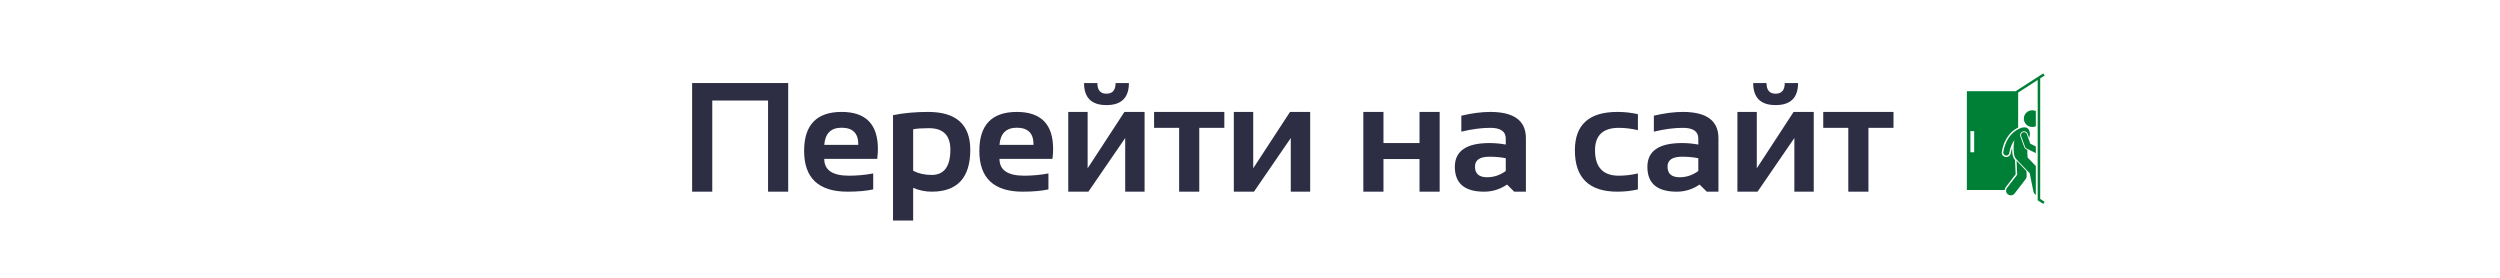
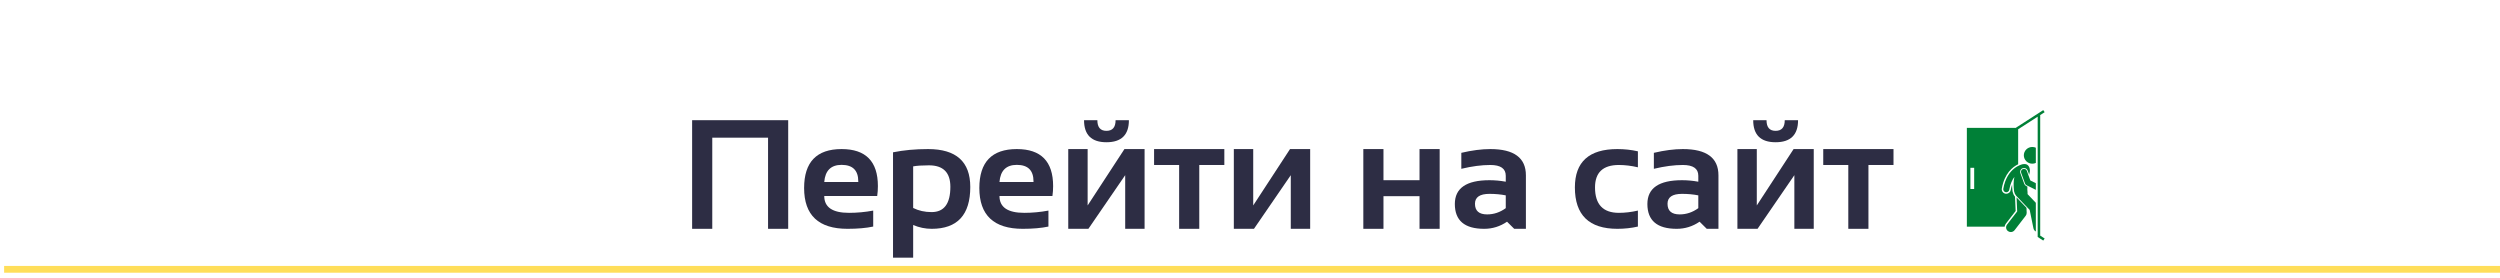
<svg xmlns="http://www.w3.org/2000/svg" xmlns:xlink="http://www.w3.org/1999/xlink" width="675pt" height="75pt" viewBox="0 0 675 75" version="1.2">
  <defs>
    <g>
      <symbol overflow="visible" id="glyph0-0">
        <path style="stroke:none;" d="M 1.031 0 L 1.031 -26.25 L 22.031 -26.25 L 22.031 0 Z M 1.688 -0.656 L 21.375 -0.656 L 21.375 -25.594 L 1.688 -25.594 Z M 1.688 -0.656 " />
      </symbol>
      <symbol overflow="visible" id="glyph0-1">
        <path style="stroke:none;" d="M 3.078 0 L 3.078 -29.328 L 29.016 -29.328 L 29.016 0 L 23.578 0 L 23.578 -24.609 L 8.516 -24.609 L 8.516 0 Z M 3.078 0 " />
      </symbol>
      <symbol overflow="visible" id="glyph0-2">
        <path style="stroke:none;" d="M 11.344 -21.531 C 17.875 -21.531 21.141 -18.195 21.141 -11.531 C 21.141 -10.633 21.078 -9.742 20.953 -8.859 L 6.656 -8.859 C 6.656 -5.828 8.883 -4.312 13.344 -4.312 C 15.52 -4.312 17.695 -4.516 19.875 -4.922 L 19.875 -0.609 C 17.969 -0.203 15.656 0 12.938 0 C 5.125 0 1.219 -3.672 1.219 -11.016 C 1.219 -18.023 4.594 -21.531 11.344 -21.531 Z M 6.656 -12.641 L 15.844 -12.641 L 15.844 -12.797 C 15.844 -15.773 14.344 -17.266 11.344 -17.266 C 8.469 -17.266 6.906 -15.723 6.656 -12.641 Z M 6.656 -12.641 " />
      </symbol>
      <symbol overflow="visible" id="glyph0-3">
        <path style="stroke:none;" d="M 8 -5.625 C 9.488 -4.883 11.148 -4.516 12.984 -4.516 C 16.359 -4.516 18.047 -6.789 18.047 -11.344 C 18.047 -15.207 16.117 -17.141 12.266 -17.141 C 10.441 -17.141 9.02 -17.047 8 -16.859 Z M 2.562 -20.656 C 5.414 -21.238 8.57 -21.531 12.031 -21.531 C 19.625 -21.531 23.422 -18.117 23.422 -11.297 C 23.422 -3.766 19.945 0 13 0 C 11.281 0 9.613 -0.344 8 -1.031 L 8 7.797 L 2.562 7.797 Z M 2.562 -20.656 " />
      </symbol>
      <symbol overflow="visible" id="glyph0-4">
        <path style="stroke:none;" d="M 17.938 0 L 17.938 -14.484 L 8 0 L 2.562 0 L 2.562 -21.531 L 7.797 -21.531 L 7.797 -6.312 L 17.734 -21.531 L 23.172 -21.531 L 23.172 0 Z M 6.828 -29.328 L 10.422 -29.328 C 10.422 -27.41 11.238 -26.453 12.875 -26.453 C 14.52 -26.453 15.344 -27.41 15.344 -29.328 L 18.938 -29.328 C 18.938 -25.359 16.914 -23.375 12.875 -23.375 C 8.844 -23.375 6.828 -25.359 6.828 -29.328 Z M 6.828 -29.328 " />
      </symbol>
      <symbol overflow="visible" id="glyph0-5">
        <path style="stroke:none;" d="M 18.969 -21.531 L 18.969 -17.234 L 12.203 -17.234 L 12.203 0 L 6.766 0 L 6.766 -17.234 L 0 -17.234 L 0 -21.531 Z M 18.969 -21.531 " />
      </symbol>
      <symbol overflow="visible" id="glyph0-6">
        <path style="stroke:none;" d="M 17.938 0 L 17.938 -14.484 L 8 0 L 2.562 0 L 2.562 -21.531 L 7.797 -21.531 L 7.797 -6.312 L 17.734 -21.531 L 23.172 -21.531 L 23.172 0 Z M 17.938 0 " />
      </symbol>
      <symbol overflow="visible" id="glyph0-7">
        <path style="stroke:none;" d="" />
      </symbol>
      <symbol overflow="visible" id="glyph0-8">
        <path style="stroke:none;" d="M 2.562 0 L 2.562 -21.531 L 8 -21.531 L 8 -13.125 L 17.734 -13.125 L 17.734 -21.531 L 23.172 -21.531 L 23.172 0 L 17.734 0 L 17.734 -8.812 L 8 -8.812 L 8 0 Z M 2.562 0 " />
      </symbol>
      <symbol overflow="visible" id="glyph0-9">
        <path style="stroke:none;" d="M 1.531 -6.703 C 1.531 -10.984 4.648 -13.125 10.891 -13.125 C 12.348 -13.125 13.812 -12.988 15.281 -12.719 L 15.281 -14.328 C 15.281 -16.266 13.891 -17.234 11.109 -17.234 C 8.766 -17.234 6.156 -16.891 3.281 -16.203 L 3.281 -20.516 C 6.156 -21.191 8.766 -21.531 11.109 -21.531 C 17.516 -21.531 20.719 -19.164 20.719 -14.438 L 20.719 0 L 17.562 0 L 15.625 -1.922 C 13.75 -0.641 11.688 0 9.438 0 C 4.164 0 1.531 -2.234 1.531 -6.703 Z M 15.281 -9.031 C 13.914 -9.301 12.453 -9.438 10.891 -9.438 C 8.273 -9.438 6.969 -8.547 6.969 -6.766 C 6.969 -4.848 8.062 -3.891 10.25 -3.891 C 12.062 -3.891 13.738 -4.453 15.281 -5.578 Z M 15.281 -9.031 " />
      </symbol>
      <symbol overflow="visible" id="glyph0-10">
        <path style="stroke:none;" d="M 18.453 -0.609 C 16.68 -0.203 14.836 0 12.922 0 C 5.266 0 1.438 -3.723 1.438 -11.172 C 1.438 -18.078 5.266 -21.531 12.922 -21.531 C 14.836 -21.531 16.68 -21.328 18.453 -20.922 L 18.453 -16.609 C 16.68 -17.023 14.973 -17.234 13.328 -17.234 C 9.023 -17.234 6.875 -15.211 6.875 -11.172 C 6.875 -6.598 9.023 -4.312 13.328 -4.312 C 14.973 -4.312 16.68 -4.516 18.453 -4.922 Z M 18.453 -0.609 " />
      </symbol>
    </g>
    <clipPath id="clip1">
-       <path d="M 531.051 19.809 L 552.051 19.809 L 552.051 55.059 L 531.051 55.059 Z M 531.051 19.809 " />
+       <path d="M 531.051 29.719 L 552.051 29.719 L 552.051 64.969 L 531.051 64.969 Z M 531.051 29.719 " />
    </clipPath>
  </defs>
  <g id="surface1">
    <rect x="0" y="0" width="675" height="75" style="fill:rgb(100%,100%,100%);fill-opacity:1;stroke:none;" />
    <rect x="0" y="0" width="675" height="75" style="fill:rgb(100%,100%,100%);fill-opacity:1;stroke:none;" />
    <g style="fill:rgb(17.65%,17.65%,26.669%);fill-opacity:1;">
-       <use xlink:href="#glyph0-1" x="183.797" y="51.75" />
-       <use xlink:href="#glyph0-2" x="215.892" y="51.75" />
-       <use xlink:href="#glyph0-3" x="238.553" y="51.75" />
-       <use xlink:href="#glyph0-2" x="263.203" y="51.75" />
-       <use xlink:href="#glyph0-4" x="285.865" y="51.75" />
-       <use xlink:href="#glyph0-5" x="311.602" y="51.75" />
-       <use xlink:href="#glyph0-6" x="330.572" y="51.75" />
-       <use xlink:href="#glyph0-7" x="356.309" y="51.75" />
-       <use xlink:href="#glyph0-8" x="365.537" y="51.75" />
-       <use xlink:href="#glyph0-9" x="391.275" y="51.75" />
-       <use xlink:href="#glyph0-7" x="414.551" y="51.75" />
-       <use xlink:href="#glyph0-10" x="423.78" y="51.75" />
-       <use xlink:href="#glyph0-9" x="443.262" y="51.75" />
-       <use xlink:href="#glyph0-4" x="466.538" y="51.75" />
-       <use xlink:href="#glyph0-5" x="492.276" y="51.75" />
+       <use xlink:href="#glyph0-1" x="183.797" y="61.78" />
+       <use xlink:href="#glyph0-2" x="215.892" y="61.78" />
+       <use xlink:href="#glyph0-3" x="238.553" y="61.78" />
+       <use xlink:href="#glyph0-2" x="263.203" y="61.78" />
+       <use xlink:href="#glyph0-4" x="285.865" y="61.78" />
+       <use xlink:href="#glyph0-5" x="311.602" y="61.78" />
+       <use xlink:href="#glyph0-6" x="330.572" y="61.78" />
+       <use xlink:href="#glyph0-7" x="356.309" y="61.78" />
+       <use xlink:href="#glyph0-8" x="365.537" y="61.78" />
+       <use xlink:href="#glyph0-9" x="391.275" y="61.78" />
+       <use xlink:href="#glyph0-7" x="414.551" y="61.78" />
+       <use xlink:href="#glyph0-10" x="423.78" y="61.78" />
+       <use xlink:href="#glyph0-9" x="443.262" y="61.78" />
+       <use xlink:href="#glyph0-4" x="466.538" y="61.78" />
+       <use xlink:href="#glyph0-5" x="492.276" y="61.78" />
    </g>
    <g clip-path="url(#clip1)" clip-rule="nonzero">
-       <path style=" stroke:none;fill-rule:nonzero;fill:rgb(0%,50.2%,21.57%);fill-opacity:1;" d="M 541.578 50.488 L 544.227 47.051 L 544.055 43.199 C 544.02 43.16 543.988 43.121 543.957 43.074 C 543.688 42.746 543.5 42.32 543.395 41.805 L 543.395 41.789 L 543.391 41.773 C 543.312 41.094 543.27 40.492 543.27 39.934 C 543.113 40.387 542.992 40.879 542.898 41.398 C 542.801 41.98 542.293 42.402 541.695 42.402 C 541.629 42.402 541.559 42.398 541.492 42.387 C 540.828 42.273 540.379 41.652 540.492 40.996 C 541.207 36.844 543.48 35.125 544.902 34.441 L 544.902 24.992 L 550.172 21.598 L 550.172 54.074 L 551.68 55.047 L 552.055 54.48 L 550.855 53.707 L 550.855 21.156 L 552.055 20.387 L 551.68 19.82 L 544.32 24.562 L 544.355 24.617 L 531.051 24.617 L 531.051 51.293 L 541.25 51.293 C 541.285 51.004 541.395 50.727 541.578 50.488 Z M 533.027 41.117 L 532.008 41.117 L 532.008 35.406 L 533.027 35.406 Z M 533.027 41.117 " />
+       <path style=" stroke:none;fill-rule:nonzero;fill:rgb(0%,50.2%,21.57%);fill-opacity:1;" d="M 541.578 60.395 L 544.227 56.961 L 544.055 53.105 C 544.02 53.07 543.988 53.027 543.957 52.984 C 543.688 52.656 543.5 52.23 543.395 51.711 L 543.395 51.695 L 543.391 51.684 C 543.312 51 543.27 50.402 543.27 49.844 C 543.113 50.297 542.992 50.785 542.898 51.309 C 542.801 51.891 542.293 52.312 541.695 52.312 C 541.629 52.312 541.559 52.309 541.492 52.297 C 540.828 52.184 540.379 51.562 540.492 50.906 C 541.207 46.754 543.48 45.035 544.902 44.352 L 544.902 34.902 L 550.172 31.508 L 550.172 63.984 L 551.68 64.953 L 552.055 64.391 L 550.855 63.617 L 550.855 31.066 L 552.055 30.293 L 551.68 29.73 L 544.32 34.473 L 544.355 34.527 L 531.051 34.527 L 531.051 61.203 L 541.25 61.203 C 541.285 60.91 541.395 60.633 541.578 60.395 Z M 533.027 51.023 L 532.008 51.023 L 532.008 45.312 L 533.027 45.312 Z M 533.027 51.023 " />
    </g>
-     <path style=" stroke:none;fill-rule:nonzero;fill:rgb(0%,50.2%,21.57%);fill-opacity:1;" d="M 546.945 48.336 C 547.125 48.102 547.219 47.816 547.203 47.523 L 547.145 46.195 L 544.469 43.391 L 544.641 47.18 L 541.902 50.73 C 541.48 51.281 541.59 52.07 542.148 52.488 C 542.379 52.66 542.648 52.742 542.918 52.742 C 543.301 52.742 543.68 52.574 543.934 52.25 Z M 546.945 48.336 " />
-     <path style=" stroke:none;fill-rule:nonzero;fill:rgb(0%,50.2%,21.57%);fill-opacity:1;" d="M 547.441 42.508 C 547.449 42.355 547.449 42.184 547.438 41.984 C 547.371 41.5 547.363 40.988 547.395 40.477 L 547.062 40.312 C 546.82 40.191 546.637 39.988 546.547 39.734 L 545.492 36.828 C 545.297 36.293 545.582 35.699 546.125 35.508 C 546.238 35.469 546.359 35.445 546.48 35.445 C 546.922 35.445 547.316 35.723 547.469 36.133 L 547.887 37.285 C 547.918 37.133 547.949 36.98 547.977 36.84 C 548.27 35.84 547.887 34.645 547.02 34.43 C 546.793 34.375 546.543 34.367 546.285 34.406 C 546.242 34.41 546.199 34.41 546.16 34.418 C 545.984 34.453 541.891 35.277 540.891 41.062 C 540.816 41.5 541.117 41.914 541.559 41.988 C 541.605 41.996 541.652 42 541.695 42 C 542.086 42 542.43 41.727 542.5 41.332 C 542.77 39.754 543.305 38.633 543.891 37.844 C 543.629 39.059 543.613 40.172 543.797 41.727 C 543.895 42.215 544.062 42.574 544.281 42.832 C 544.316 42.883 544.355 42.934 544.402 42.98 L 548.016 46.77 L 549.031 51.742 C 549.109 52.121 549.355 52.43 549.676 52.598 L 549.676 44.848 Z M 547.441 42.508 " />
-     <path style=" stroke:none;fill-rule:nonzero;fill:rgb(0%,50.2%,21.57%);fill-opacity:1;" d="M 547.246 36.211 C 547.094 35.793 546.629 35.574 546.203 35.723 C 545.781 35.875 545.562 36.332 545.711 36.75 L 546.766 39.656 C 546.836 39.852 546.98 40.012 547.168 40.105 L 549.676 41.348 L 549.676 39.551 L 548.191 38.816 Z M 547.246 36.211 " />
-     <path style=" stroke:none;fill-rule:nonzero;fill:rgb(0%,50.2%,21.57%);fill-opacity:1;" d="M 548.723 34.289 C 549.066 34.289 549.387 34.215 549.676 34.082 L 549.676 29.973 C 549.387 29.844 549.066 29.77 548.723 29.77 C 547.461 29.77 546.434 30.781 546.434 32.027 C 546.434 33.277 547.461 34.289 548.723 34.289 Z M 548.723 34.289 " />
+     <path style=" stroke:none;fill-rule:nonzero;fill:rgb(0%,50.2%,21.57%);fill-opacity:1;" d="M 546.945 58.246 C 547.125 58.012 547.219 57.723 547.203 57.43 L 547.145 56.105 L 544.469 53.301 L 544.641 57.09 L 541.902 60.641 C 541.48 61.191 541.59 61.977 542.148 62.398 C 542.379 62.57 542.648 62.652 542.918 62.652 C 543.301 62.652 543.68 62.48 543.934 62.156 Z M 546.945 58.246 " />
+     <path style=" stroke:none;fill-rule:nonzero;fill:rgb(0%,50.2%,21.57%);fill-opacity:1;" d="M 547.441 52.414 C 547.449 52.266 547.449 52.094 547.438 51.895 C 547.371 51.406 547.363 50.898 547.395 50.383 L 547.062 50.219 C 546.82 50.102 546.637 49.895 546.547 49.645 L 545.492 46.738 C 545.297 46.203 545.582 45.609 546.125 45.418 C 546.238 45.375 546.359 45.355 546.48 45.355 C 546.922 45.355 547.316 45.633 547.469 46.043 L 547.887 47.195 C 547.918 47.043 547.949 46.891 547.977 46.75 C 548.27 45.75 547.887 44.555 547.02 44.34 C 546.793 44.285 546.543 44.273 546.285 44.316 C 546.242 44.316 546.199 44.32 546.16 44.328 C 545.984 44.359 541.891 45.184 540.891 50.973 C 540.816 51.41 541.117 51.824 541.559 51.898 C 541.605 51.906 541.652 51.91 541.695 51.91 C 542.086 51.91 542.43 51.633 542.5 51.242 C 542.77 49.66 543.305 48.543 543.891 47.75 C 543.629 48.969 543.613 50.082 543.797 51.637 C 543.895 52.125 544.062 52.48 544.281 52.742 C 544.316 52.793 544.355 52.844 544.402 52.891 L 548.016 56.68 L 549.031 61.648 C 549.109 62.031 549.355 62.336 549.676 62.508 L 549.676 54.758 Z M 547.441 52.414 " />
+     <path style=" stroke:none;fill-rule:nonzero;fill:rgb(0%,50.2%,21.57%);fill-opacity:1;" d="M 547.246 46.121 C 547.094 45.703 546.629 45.484 546.203 45.633 C 545.781 45.781 545.562 46.242 545.711 46.66 L 546.766 49.566 C 546.836 49.762 546.98 49.922 547.168 50.016 L 549.676 51.258 L 549.676 49.461 L 548.191 48.723 Z M 547.246 46.121 " />
+     <path style=" stroke:none;fill-rule:nonzero;fill:rgb(0%,50.2%,21.57%);fill-opacity:1;" d="M 548.723 44.195 C 549.066 44.195 549.387 44.121 549.676 43.992 L 549.676 39.883 C 549.387 39.754 549.066 39.68 548.723 39.68 C 547.461 39.68 546.434 40.691 546.434 41.938 C 546.434 43.184 547.461 44.195 548.723 44.195 Z M 548.723 44.195 " />
+     <path style=" stroke:none;fill-rule:nonzero;fill:rgb(100%,87.059%,34.9%);fill-opacity:1;" d="M 667.48 71.801 L 1.113 71.801 L 1.113 73.633 L 675.113 73.633 L 675.113 71.801 Z M 667.48 71.801 " />
  </g>
</svg>
